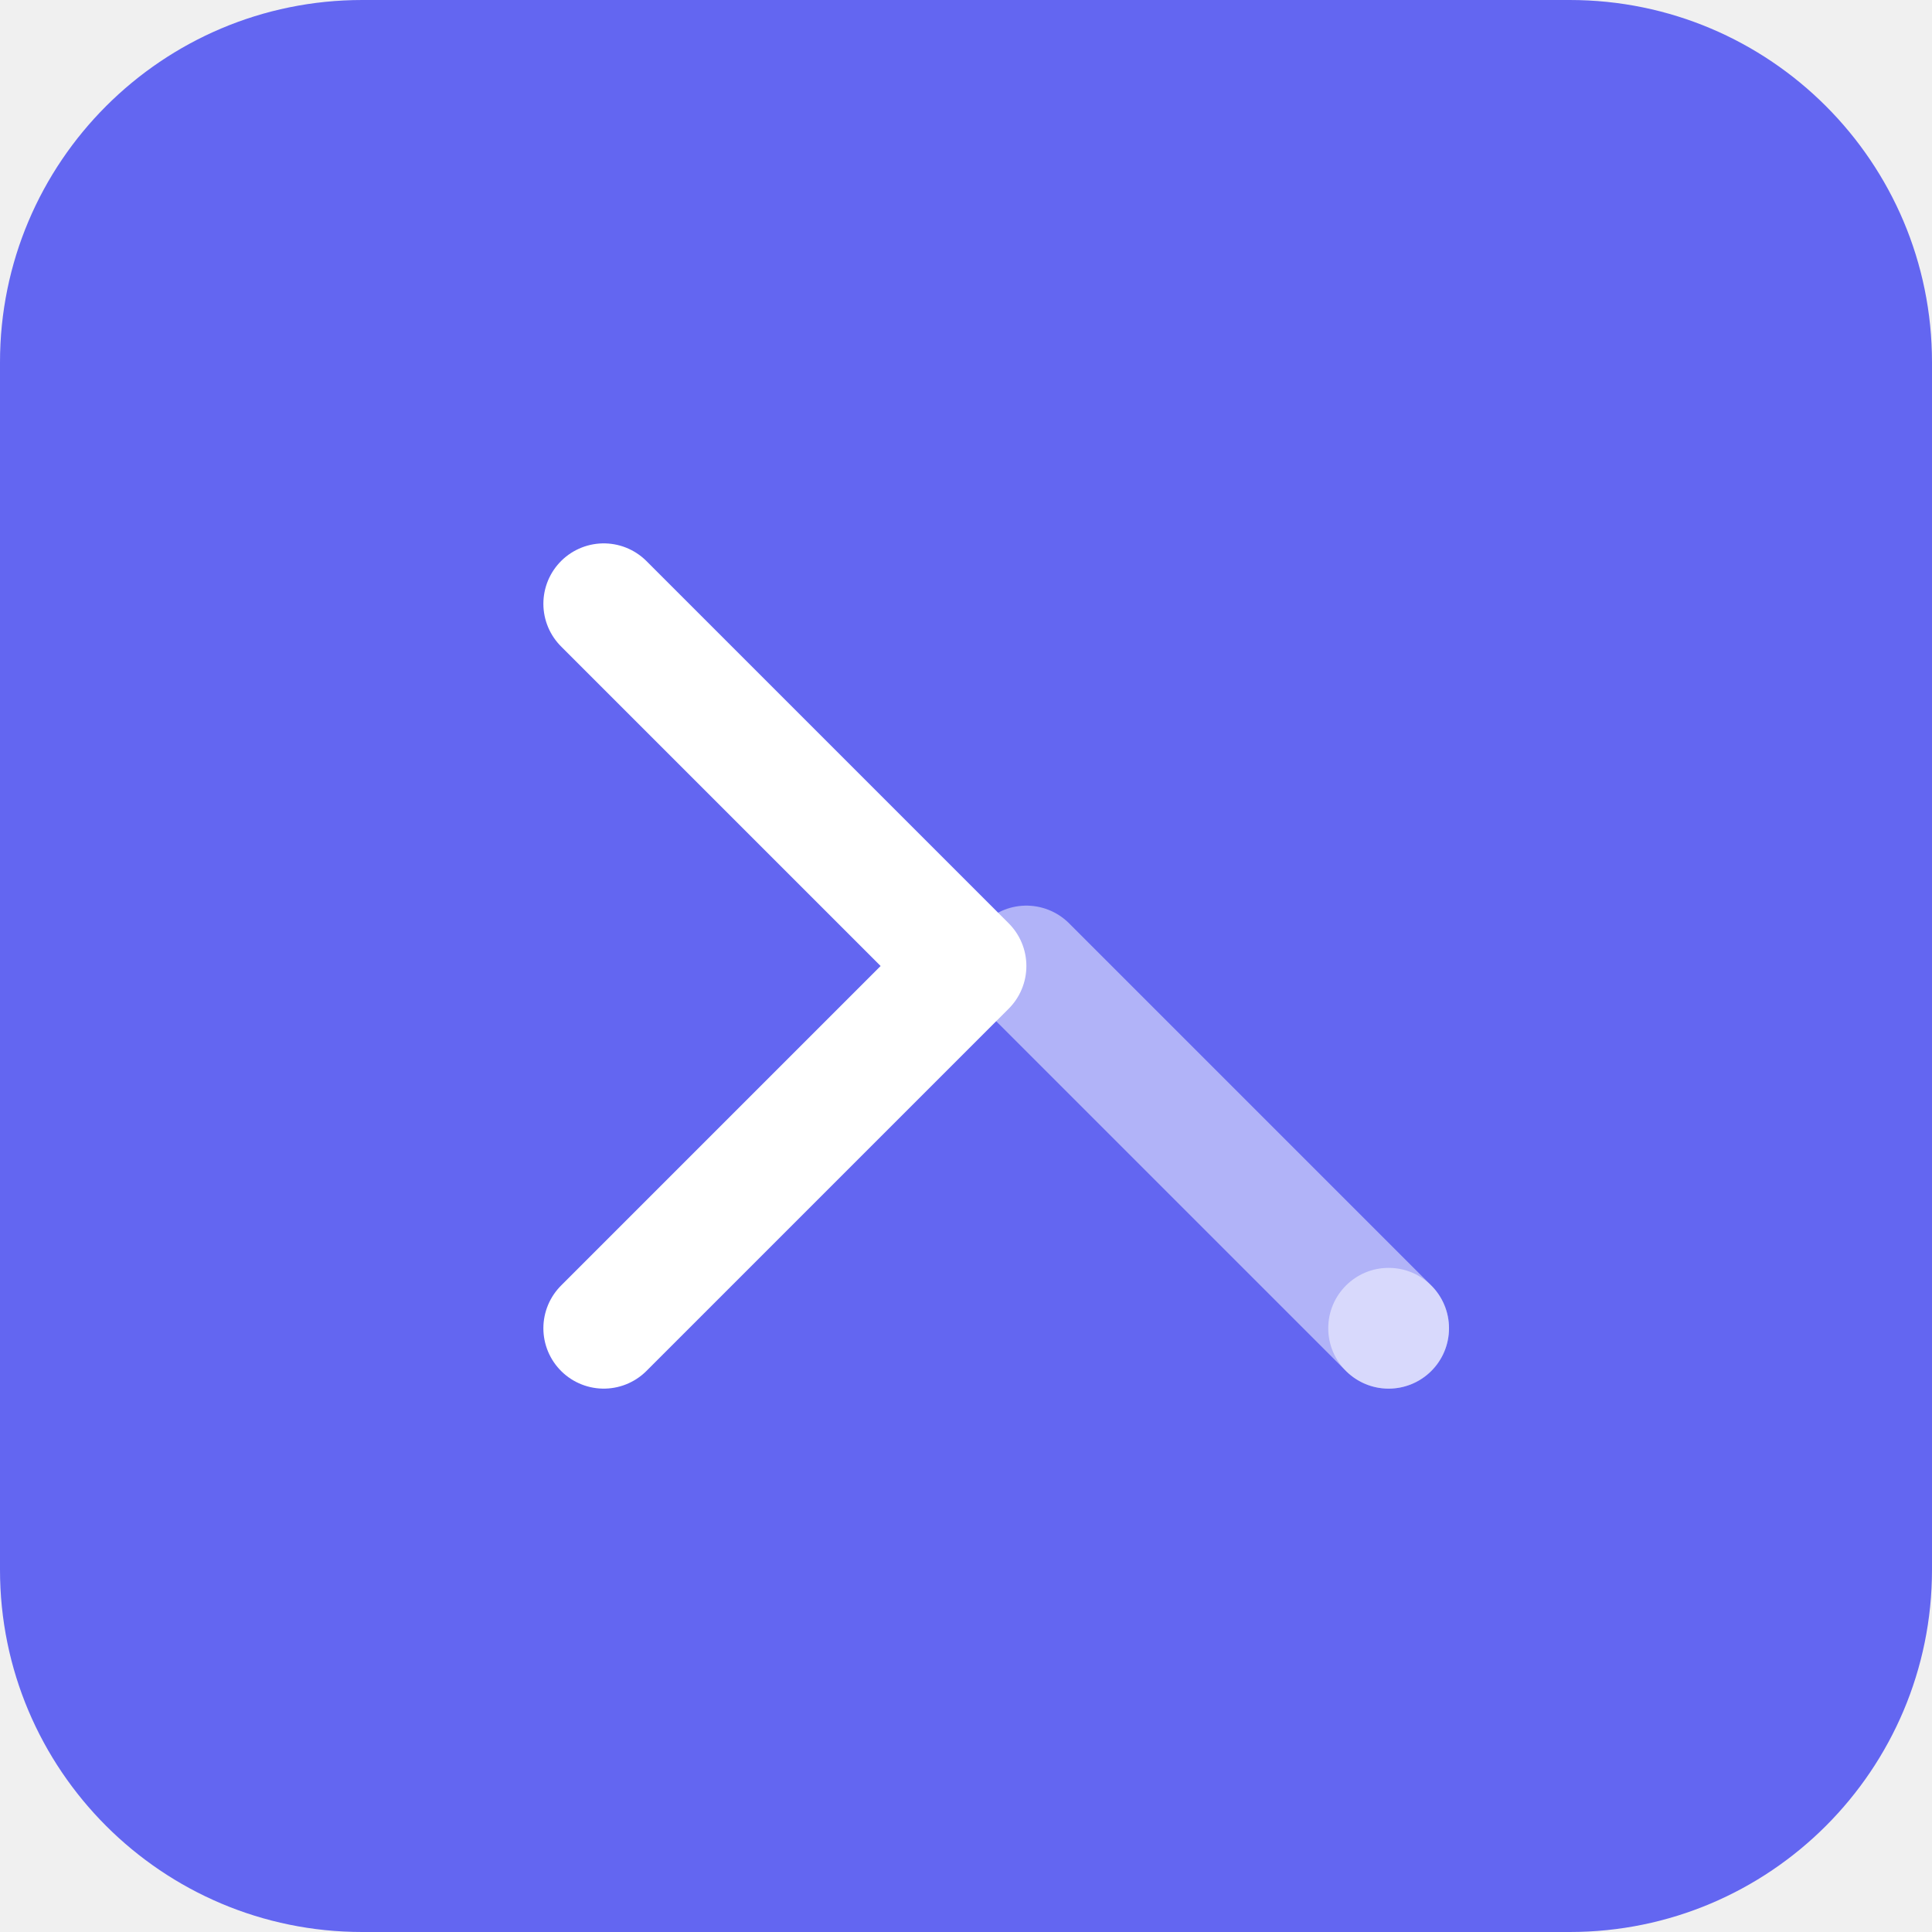
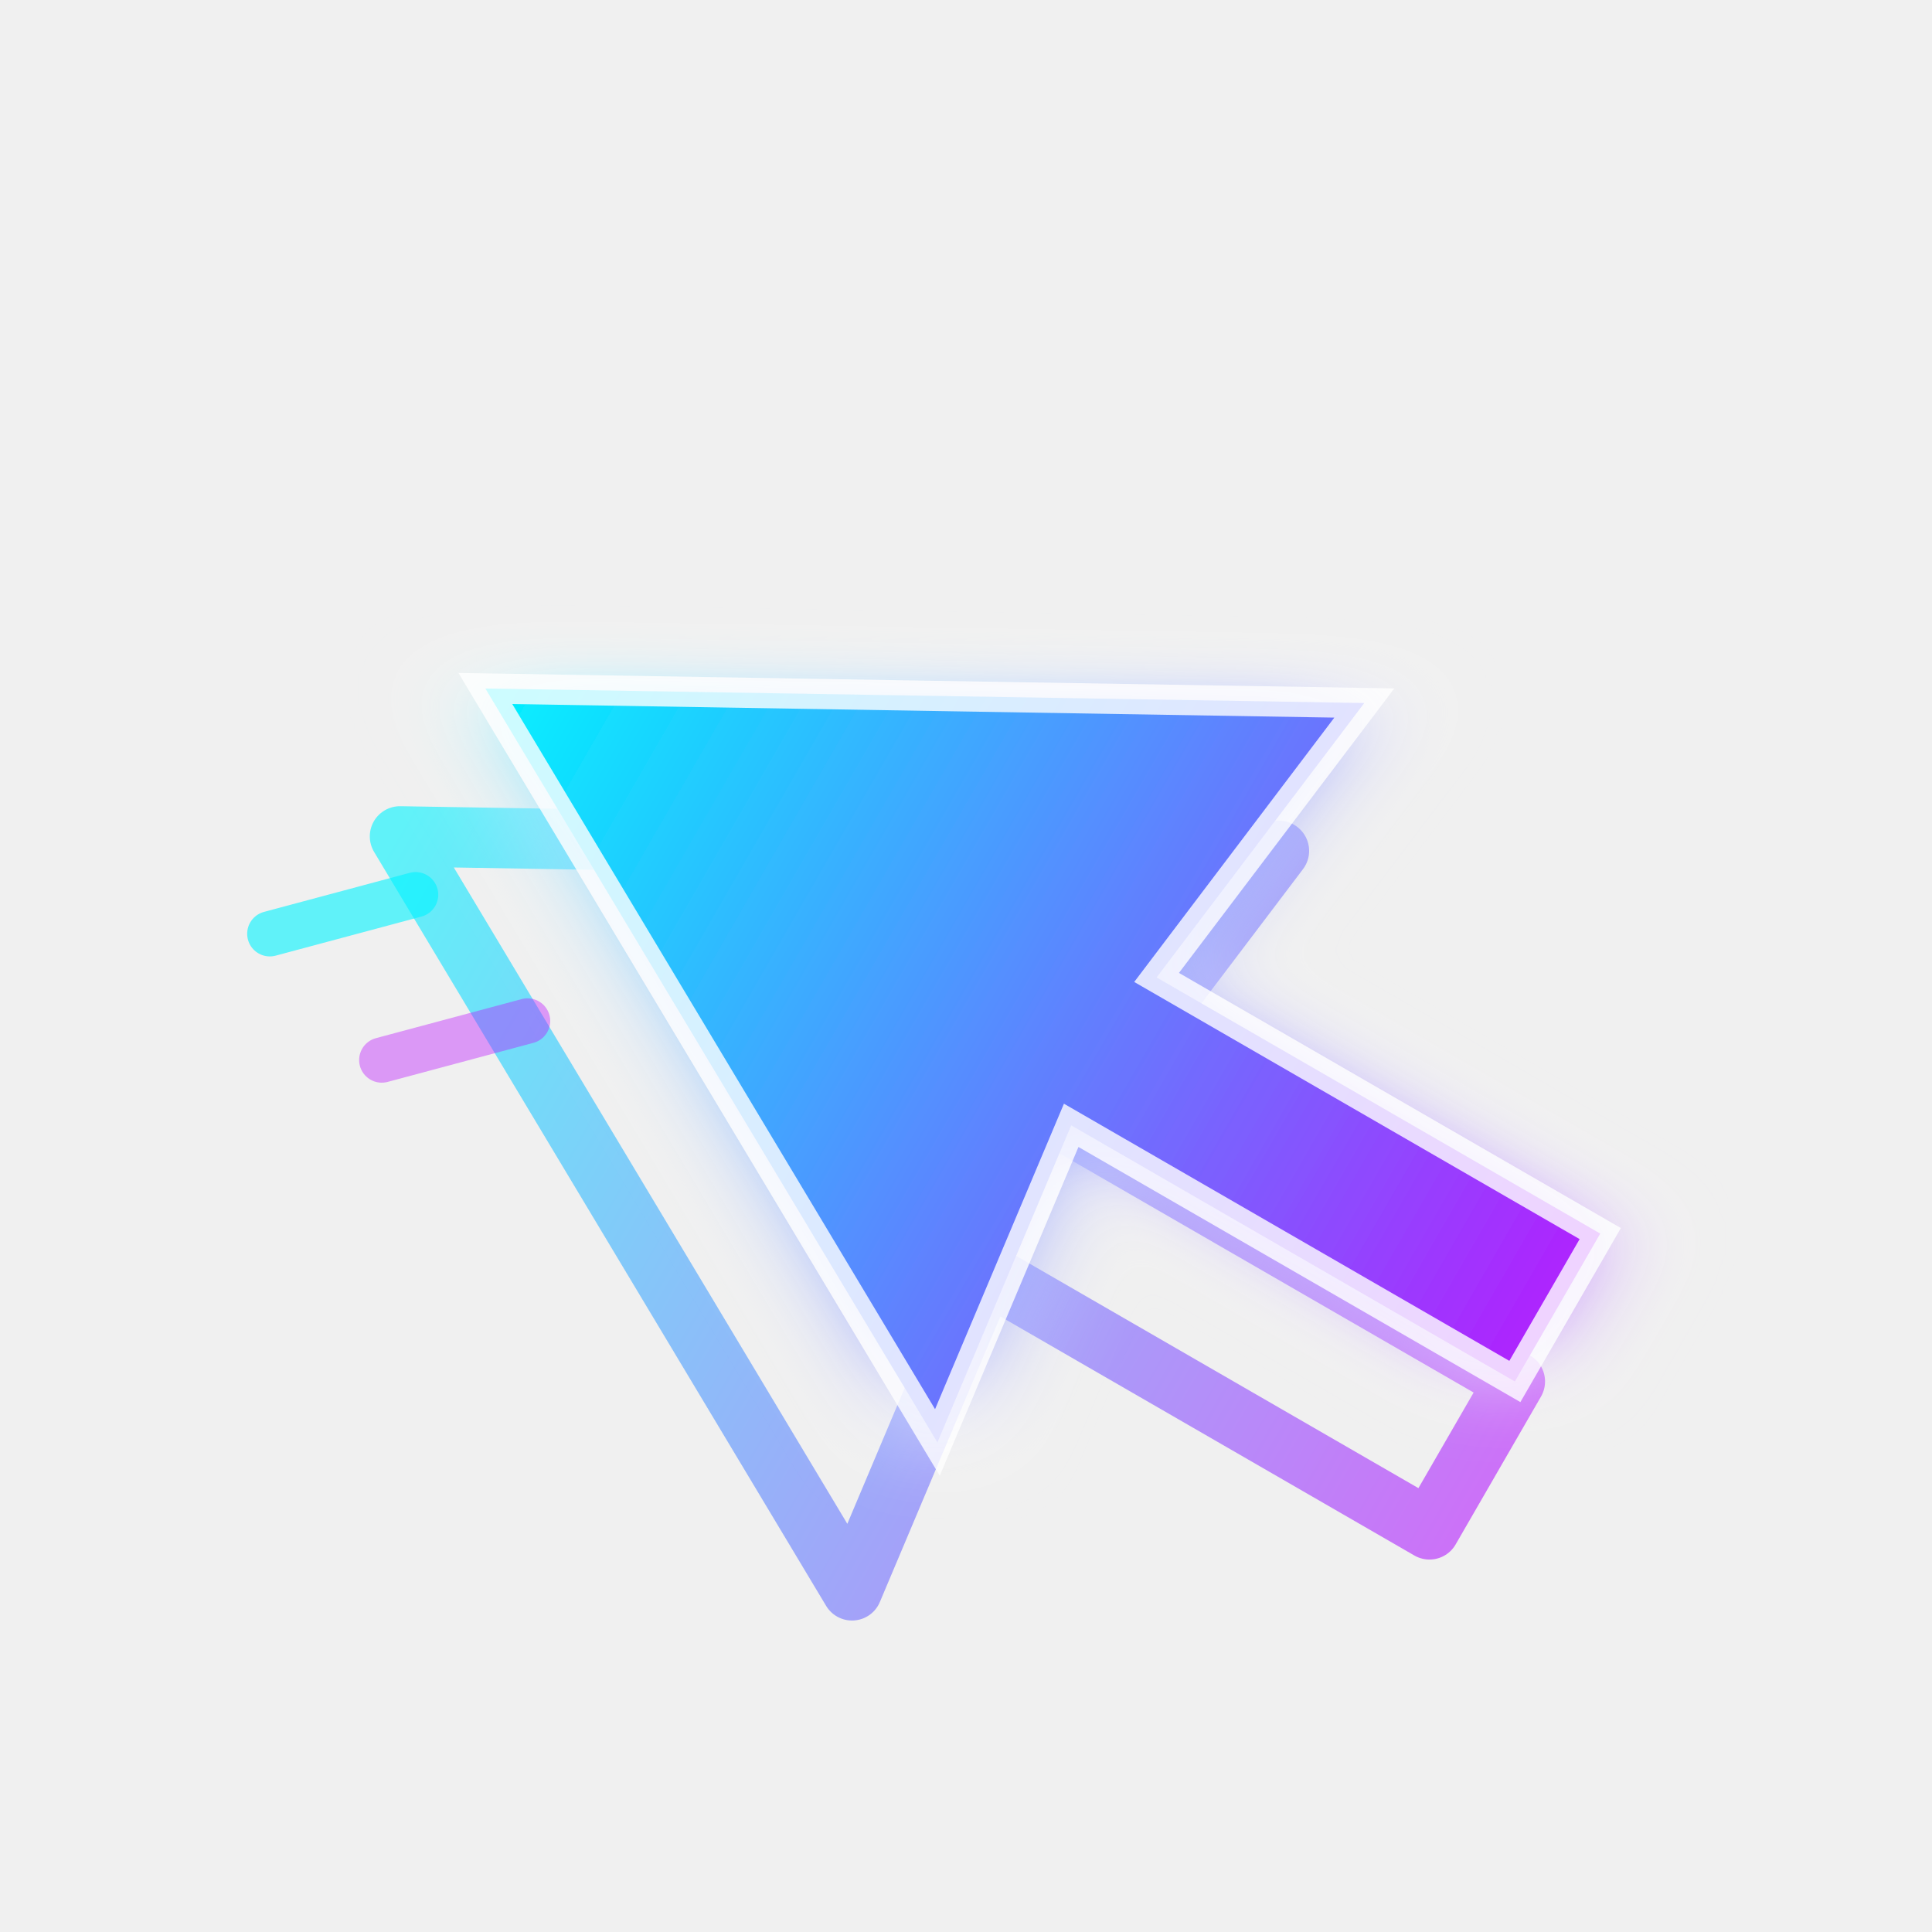
<svg xmlns="http://www.w3.org/2000/svg" width="128" height="128" viewBox="0 0 128 128" fill="none">
-   <rect width="128" height="128" rx="24" fill="#6366F1" />
-   <path d="M40 40 L64 64 L40 88" stroke="white" stroke-width="8" stroke-linecap="round" stroke-linejoin="round" />
-   <path d="M68 64 L92 88" stroke="white" stroke-width="8" stroke-linecap="round" stroke-linejoin="round" opacity="0.5" />
-   <circle cx="92" cy="88" r="4" fill="white" opacity="0.5" />
+   <defs>
+     <linearGradient id="cyber_grad" x1="0%" y1="0%" x2="100%" y2="100%">
+       <stop offset="0%" stop-color="#00F3FF" />
+       <stop offset="100%" stop-color="#BC13FE" />
+     </linearGradient>
+     <filter id="glow" x="-20%" y="-20%" width="140%" height="140%">
+       <feGaussianBlur stdDeviation="3" result="blur" />
+       <feComposite in="SourceGraphic" in2="blur" operator="over" />
+     </filter>
+   </defs>
+   <g transform="translate(64, 64) rotate(-15) translate(-64, -64)">
+     <path d="M38 38 L54 94 L68 76 L92 100 L100 92 L76 68 L94 54 L38 38Z" stroke="url(#cyber_grad)" stroke-width="4" stroke-linecap="round" stroke-linejoin="round" stroke-opacity="0.6" fill="none" transform="translate(-8, 8)" />
+     <path d="M38 38 L54 94 L68 76 L92 100 L100 92 L76 68 L94 54 L38 38Z" fill="url(#cyber_grad)" filter="url(#glow)" stroke="#FFFFFF" stroke-width="2" stroke-opacity="0.8" />
+     <path d="M20 50 L30 50" stroke="#00F3FF" stroke-width="3" stroke-linecap="round" opacity="0.6" />
+     <path d="M25 60 L35 60" stroke="#BC13FE" stroke-width="3" stroke-linecap="round" opacity="0.4" />
+   </g>
</svg>
